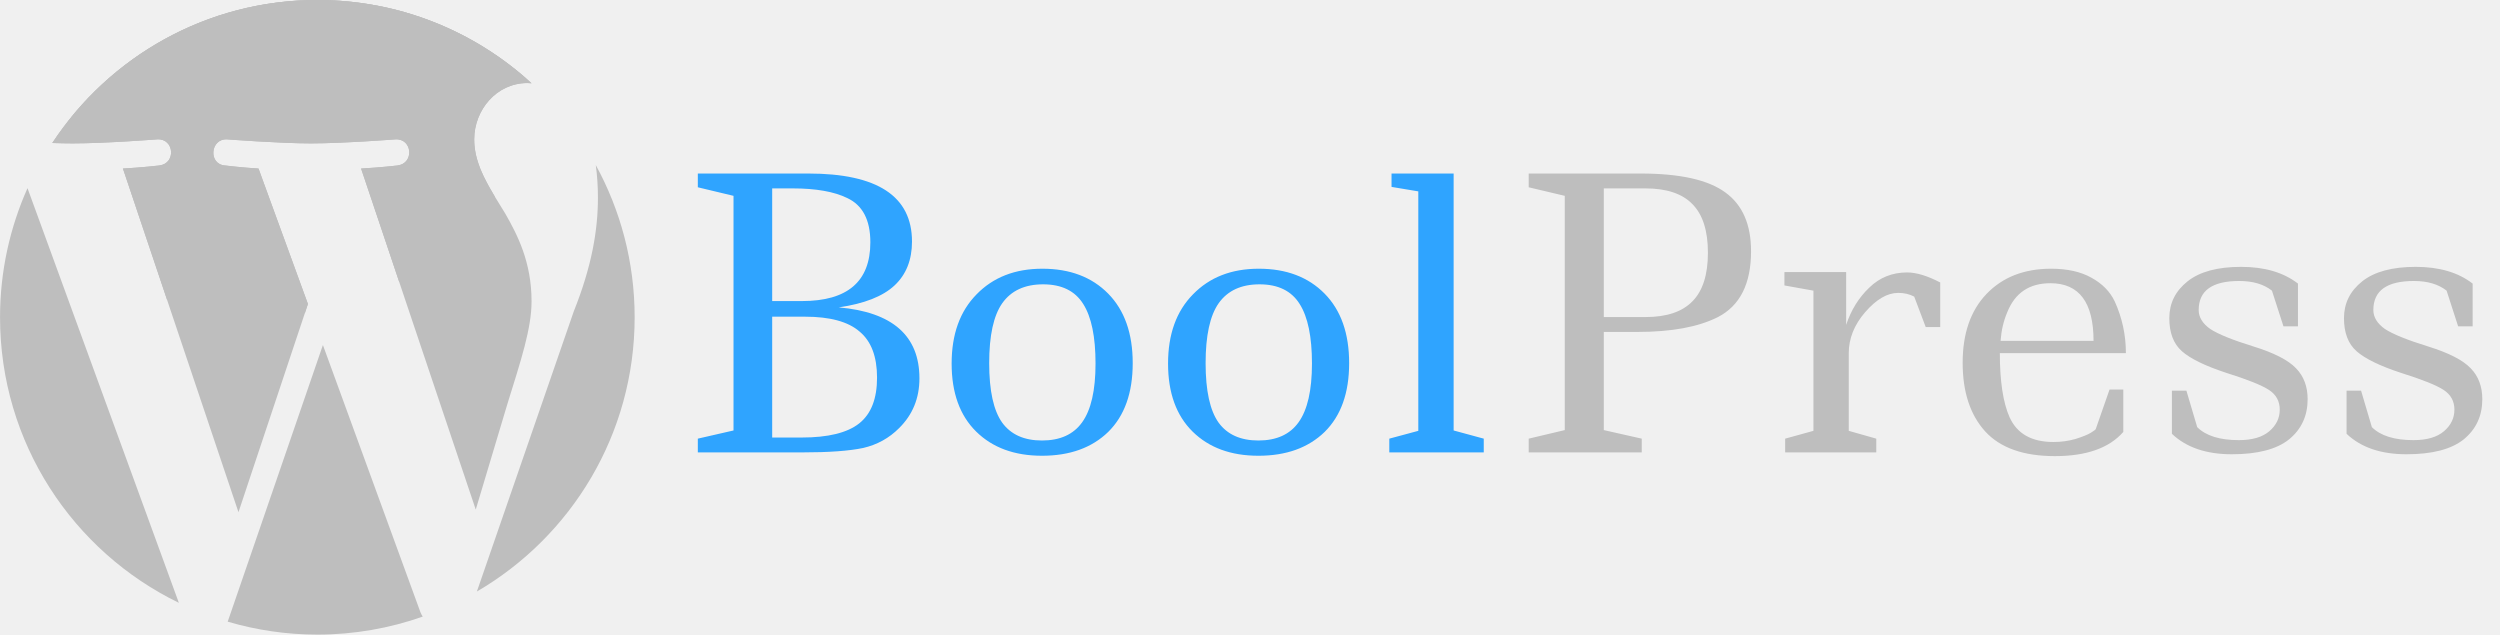
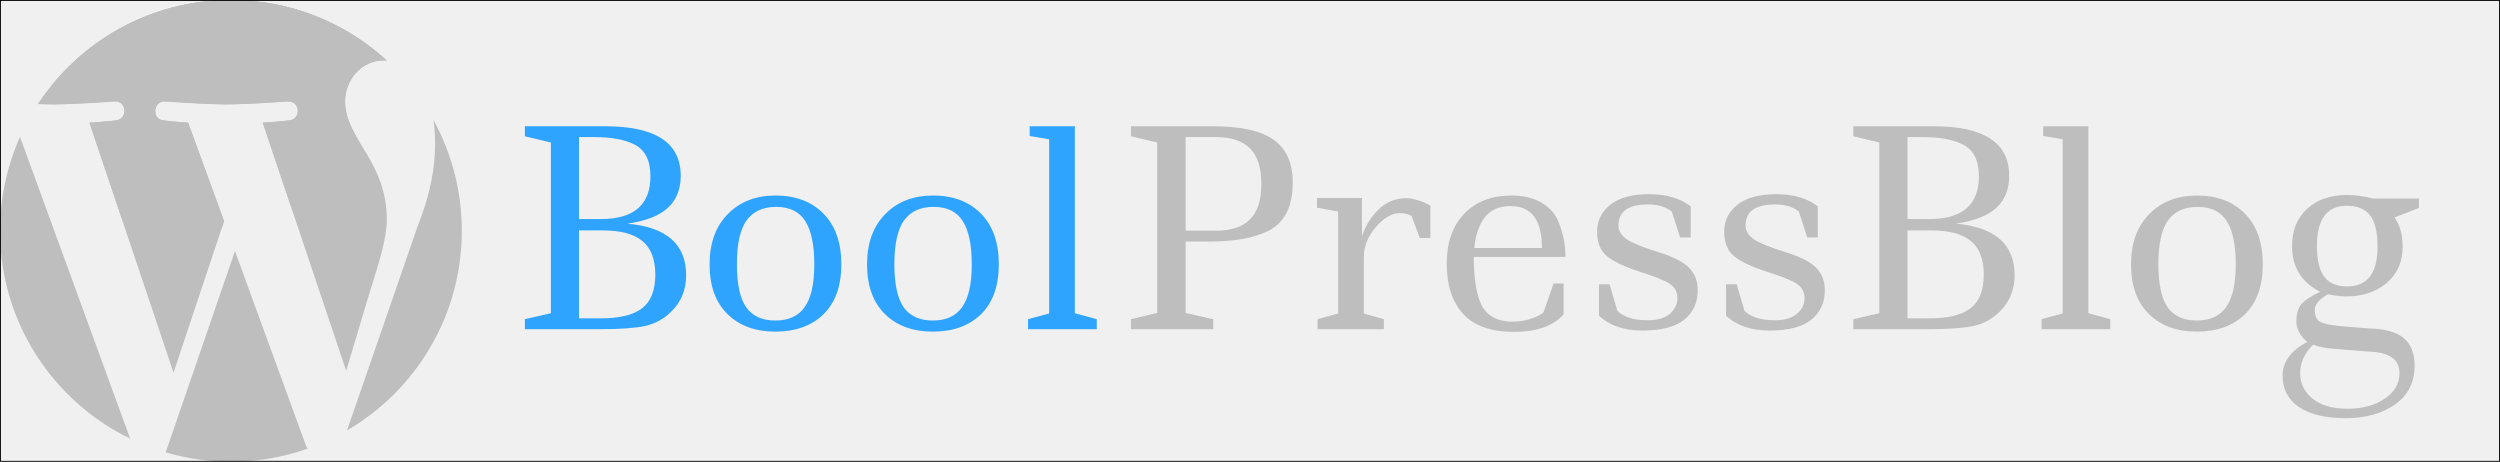
- <svg xmlns="http://www.w3.org/2000/svg" width="2017" height="512" viewBox="0 0 2017 512" fill="none">
-   <g clip-path="url(#clip0_194_13)">
-     <path d="M0.033 255.992C0.033 357.315 58.913 444.889 144.309 486.368L22.189 151.811C8.002 183.637 0.033 218.873 0.033 255.992Z" fill="#BEBEBE" />
-     <path d="M260.525 278.379L183.708 501.57C206.658 508.317 230.895 512 256.033 512C285.836 512 314.434 506.847 341.041 497.491C340.364 496.385 339.728 495.237 339.216 493.965L260.525 278.379Z" fill="#BEBEBE" />
-     <path d="M428.857 243.085C428.857 211.433 417.477 189.533 407.749 172.489C394.76 151.374 382.587 133.52 382.587 112.446C382.587 88.903 400.433 66.996 425.579 66.996C426.718 66.996 427.792 67.152 428.882 67.21C383.371 25.475 322.674 0 256.032 0C166.58 0 87.915 45.889 42.148 115.378C48.16 115.568 53.817 115.692 58.615 115.692C85.379 115.692 126.851 112.438 126.851 112.438C140.643 111.612 142.261 131.902 128.47 133.52C128.47 133.52 114.605 135.155 99.17 135.973L192.395 413.245L248.427 245.232L208.565 135.973C194.757 135.155 181.693 133.52 181.693 133.52C167.902 132.703 169.512 111.621 183.328 112.438C183.328 112.438 225.601 115.692 250.755 115.692C277.528 115.692 318.983 112.438 318.983 112.438C332.791 111.612 334.41 131.902 320.61 133.52C320.61 133.52 306.729 135.155 291.319 135.973L383.834 411.139L409.393 325.828C420.417 290.402 428.857 264.984 428.857 243.085Z" fill="#BEBEBE" />
-     <path d="M482.411 159.499C482.411 185.47 477.555 214.67 462.93 251.194L384.743 477.251C460.849 432.89 512.033 350.428 512.033 256C512.033 211.482 500.661 169.64 480.677 133.174C481.792 141.332 482.411 150.069 482.411 159.499Z" fill="#BEBEBE" />
-     <path d="M382.595 112.438C382.595 88.895 400.441 66.987 425.587 66.987C426.727 66.987 427.8 67.144 428.89 67.202C383.371 25.475 322.674 0 256.032 0C166.58 0 87.915 45.889 42.148 115.378C48.16 115.568 53.817 115.692 58.615 115.692C85.379 115.692 126.851 112.438 126.851 112.438C140.643 111.612 142.261 131.902 128.47 133.52C128.47 133.52 114.605 135.155 99.17 135.973L134.721 241.706C158.909 250.244 185.112 254.943 212.479 254.943C223.867 254.943 235.057 254.125 245.999 252.565L248.435 245.24L208.573 135.981C194.765 135.164 181.702 133.529 181.702 133.529C167.91 132.711 169.52 111.629 183.337 112.446C183.337 112.446 225.609 115.7 250.763 115.7C277.536 115.7 318.991 112.446 318.991 112.446C332.799 111.621 334.418 131.91 320.618 133.529C320.618 133.529 306.737 135.164 291.327 135.981L322.129 227.61C353.394 210.797 379.886 187.056 399.202 158.574C389.895 143.124 382.595 128.739 382.595 112.438Z" fill="#BEBEBE" />
-     <path d="M256.033 0C175.706 0 104.159 37.078 57.22 94.948C98.419 103.512 143.665 108.26 191.148 108.26C281.062 108.26 362.983 91.273 424.58 63.412C379.556 23.964 320.603 0 256.033 0Z" fill="#BEBEBE" />
-     <path d="M563 140H652.1C707.9 140 735.8 158.3 735.8 194.9C735.8 209.7 731.1 221.5 721.7 230.3C712.3 239.1 697.3 245 676.7 248C720.1 251.8 741.8 270.9 741.8 305.3C741.8 321.3 736.3 334.7 725.3 345.5C717.3 353.5 707.7 358.8 696.5 361.4C685.3 363.8 668.8 365 647 365H563V353.9L591.8 347.3V158L563 151.1V140ZM623 353H646.7C668.1 353 683.6 349.2 693.2 341.6C702.8 334 707.6 321.7 707.6 304.7C707.6 287.7 702.9 275.3 693.5 267.5C684.3 259.5 669.6 255.5 649.4 255.5H623V353ZM623 242.9H647C683.8 242.9 702.2 227.1 702.2 195.5C702.2 177.5 696 165.6 683.6 159.8C673 154.6 658.3 152 639.5 152H623V242.9ZM883.876 293.3C883.876 271.7 880.576 255.7 873.976 245.3C867.376 234.7 856.576 229.4 841.576 229.4C826.776 229.4 815.776 234.5 808.576 244.7C801.576 254.7 798.076 270.8 798.076 293C798.076 315.2 801.576 331.2 808.576 341C815.576 350.6 826.276 355.4 840.676 355.4C855.276 355.4 866.076 350.5 873.076 340.7C880.276 330.7 883.876 314.9 883.876 293.3ZM767.776 293.3C767.776 269.7 774.476 251.1 787.876 237.5C801.276 223.7 818.976 216.8 840.976 216.8C863.176 216.8 880.876 223.5 894.076 236.9C907.276 250.3 913.876 269 913.876 293C913.876 317 907.276 335.5 894.076 348.5C880.876 361.3 863.076 367.7 840.676 367.7C818.476 367.7 800.776 361.2 787.576 348.2C774.376 335.2 767.776 316.9 767.776 293.3ZM1058.49 293.3C1058.49 271.7 1055.19 255.7 1048.59 245.3C1041.99 234.7 1031.19 229.4 1016.19 229.4C1001.39 229.4 990.385 234.5 983.185 244.7C976.185 254.7 972.685 270.8 972.685 293C972.685 315.2 976.185 331.2 983.185 341C990.185 350.6 1000.89 355.4 1015.29 355.4C1029.89 355.4 1040.69 350.5 1047.69 340.7C1054.89 330.7 1058.49 314.9 1058.49 293.3ZM942.385 293.3C942.385 269.7 949.085 251.1 962.485 237.5C975.885 223.7 993.585 216.8 1015.59 216.8C1037.79 216.8 1055.49 223.5 1068.69 236.9C1081.89 250.3 1088.49 269 1088.49 293C1088.49 317 1081.89 335.5 1068.69 348.5C1055.49 361.3 1037.69 367.7 1015.29 367.7C993.085 367.7 975.385 361.2 962.185 348.2C948.985 335.2 942.385 316.9 942.385 293.3ZM1122.69 140H1172.79V347.3L1197.09 353.9V365H1120.89V353.9L1144.29 347.6V154.4L1122.69 150.8V140Z" fill="#2FA4FF" />
-     <path d="M1233.35 140H1323.65C1355.45 140 1378.25 145.1 1392.05 155.3C1405.85 165.3 1412.75 181.1 1412.75 202.7C1412.75 228.9 1403.85 246.6 1386.05 255.8C1370.25 263.8 1348.65 267.8 1321.25 267.8H1293.95V347L1324.55 353.9V365H1233.35V353.9L1262.45 347V158L1233.35 151.1V140ZM1293.95 255.8H1327.55C1344.55 255.8 1357.15 251.6 1365.35 243.2C1373.75 234.8 1377.95 221.7 1377.95 203.9C1377.95 186.1 1373.75 173 1365.35 164.6C1357.15 156.2 1344.55 152 1327.55 152H1293.95V255.8ZM1439.68 219.5H1489.48V262.1C1493.48 250.1 1499.68 240.1 1508.08 232.1C1516.48 223.9 1526.68 219.8 1538.68 219.8C1546.08 219.8 1554.98 222.5 1565.38 227.9V263.9H1553.68L1544.38 239.3C1540.58 237.3 1536.28 236.3 1531.48 236.3C1522.68 236.3 1513.78 241.5 1504.78 251.9C1495.98 262.1 1491.58 273.1 1491.58 284.9V347.6L1513.78 353.9V365H1440.28V353.9L1463.08 347.6V234.5L1439.68 230.3V219.5ZM1713.07 314.3V348.5C1701.67 361.5 1683.27 368 1657.87 368C1632.67 368 1613.97 361.4 1601.77 348.2C1589.57 334.8 1583.47 316.3 1583.47 292.7C1583.47 269.1 1589.87 250.6 1602.67 237.2C1615.67 223.6 1633.07 216.8 1654.87 216.8C1667.87 216.8 1678.67 219.2 1687.27 224C1696.07 228.8 1702.37 235.2 1706.17 243.2C1712.17 256.4 1715.17 270.3 1715.17 284.9H1613.47C1613.47 307.5 1616.07 324.7 1621.27 336.5C1627.27 349.9 1639.07 356.6 1656.67 356.6C1662.87 356.6 1668.77 355.8 1674.37 354.2C1680.17 352.4 1684.37 350.7 1686.97 349.1C1689.57 347.5 1690.87 346.5 1690.87 346.1L1701.97 314.3H1713.07ZM1654.27 228.5C1637.27 228.5 1625.67 236.3 1619.47 251.9C1616.47 258.9 1614.67 266.6 1614.07 275H1689.07C1689.07 244 1677.47 228.5 1654.27 228.5ZM1861.8 322.1C1861.8 335.5 1856.8 346.3 1846.8 354.5C1836.8 362.5 1821.4 366.5 1800.6 366.5C1780 366.5 1763.9 361 1752.3 350V315.2H1764L1772.7 344.6C1779.7 351.6 1790.9 355.1 1806.3 355.1C1817.1 355.1 1825.3 352.7 1830.9 347.9C1836.5 343.1 1839.3 337.3 1839.3 330.5C1839.3 323.7 1836.4 318.4 1830.6 314.6C1824.8 310.8 1813.3 306.2 1796.1 300.8C1779.1 295.2 1767.2 289.4 1760.4 283.4C1753.6 277.4 1750.2 268.5 1750.2 256.7C1750.2 244.7 1755.1 234.8 1764.9 227C1774.7 219.2 1789.1 215.3 1808.1 215.3C1827.1 215.3 1842.4 219.8 1854 228.8V263.3H1842.3L1833 234.5C1826.4 229.3 1817.6 226.7 1806.6 226.7C1784.8 226.7 1773.9 234.5 1773.9 250.1C1773.9 255.9 1777 261 1783.2 265.4C1789.6 269.6 1801.2 274.3 1818 279.5C1834.8 284.7 1846.3 290.6 1852.5 297.2C1858.7 303.6 1861.8 311.9 1861.8 322.1ZM2002.72 322.1C2002.72 335.5 1997.72 346.3 1987.72 354.5C1977.72 362.5 1962.32 366.5 1941.52 366.5C1920.92 366.5 1904.82 361 1893.22 350V315.2H1904.92L1913.62 344.6C1920.62 351.6 1931.82 355.1 1947.22 355.1C1958.02 355.1 1966.22 352.7 1971.82 347.9C1977.42 343.1 1980.22 337.3 1980.22 330.5C1980.22 323.7 1977.32 318.4 1971.52 314.6C1965.72 310.8 1954.22 306.2 1937.02 300.8C1920.02 295.2 1908.12 289.4 1901.32 283.4C1894.52 277.4 1891.12 268.5 1891.12 256.7C1891.12 244.7 1896.02 234.8 1905.82 227C1915.62 219.2 1930.02 215.3 1949.02 215.3C1968.02 215.3 1983.32 219.8 1994.92 228.8V263.3H1983.22L1973.92 234.5C1967.32 229.3 1958.52 226.7 1947.52 226.7C1925.72 226.7 1914.82 234.5 1914.82 250.1C1914.82 255.9 1917.92 261 1924.12 265.4C1930.52 269.6 1942.12 274.3 1958.92 279.5C1975.72 284.7 1987.22 290.6 1993.42 297.2C1999.62 303.6 2002.72 311.9 2002.72 322.1Z" fill="#BEBEBE" />
-   </g>
-   <defs>
-     <clipPath id="clip0_194_13">
-       <rect width="2017" height="512" fill="white" />
-     </clipPath>
-   </defs>
+ <svg xmlns="http://www.w3.org/2000/svg" width="2772" height="512" viewBox="0 0 2772 512" fill="none">
+   <path d="M0.045 255.992C0.045 357.315 58.925 444.889 144.321 486.368L22.201 151.811C8.014 183.637 0.045 218.873 0.045 255.992Z" fill="#BEBEBE" />
+   <path d="M260.536 278.379L183.72 501.57C206.669 508.317 230.906 512 256.044 512C285.847 512 314.445 506.847 341.053 497.491C340.376 496.385 339.74 495.237 339.228 493.965L260.536 278.379Z" fill="#BEBEBE" />
+   <path d="M428.868 243.085C428.868 211.433 417.489 189.533 407.761 172.489C394.771 151.374 382.599 133.52 382.599 112.446C382.599 88.903 400.445 66.996 425.59 66.996C426.729 66.996 427.803 67.152 428.893 67.21C383.383 25.475 322.686 0 256.044 0C166.592 0 87.926 45.889 42.16 115.378C48.172 115.568 53.829 115.692 58.627 115.692C85.391 115.692 126.863 112.438 126.863 112.438C140.654 111.612 142.272 131.902 128.482 133.52C128.482 133.52 114.616 135.155 99.182 135.973L192.407 413.245L248.439 245.232L208.576 135.973C194.769 135.155 181.705 133.52 181.705 133.52C167.914 132.703 169.524 111.621 183.34 112.438C183.34 112.438 225.613 115.692 250.767 115.692C277.54 115.692 318.995 112.438 318.995 112.438C332.802 111.612 334.421 131.902 320.622 133.52C320.622 133.52 306.741 135.155 291.331 135.973L383.846 411.139L409.405 325.828C420.429 290.402 428.868 264.984 428.868 243.085Z" fill="#BEBEBE" />
+   <path d="M482.423 159.499C482.423 185.47 477.567 214.67 462.942 251.194L384.755 477.251C460.861 432.89 512.045 350.428 512.045 256C512.045 211.482 500.674 169.64 480.689 133.174C481.804 141.332 482.423 150.069 482.423 159.499Z" fill="#BEBEBE" />
+   <path d="M382.607 112.438C382.607 88.895 400.453 66.987 425.598 66.987C426.738 66.987 427.811 67.144 428.901 67.202C383.383 25.475 322.686 0 256.044 0C166.592 0 87.926 45.889 42.16 115.378C48.172 115.568 53.829 115.692 58.627 115.692C85.391 115.692 126.863 112.438 126.863 112.438C140.654 111.612 142.272 131.902 128.482 133.52C128.482 133.52 114.616 135.155 99.182 135.973L134.733 241.706C158.921 250.244 185.124 254.943 212.491 254.943C223.879 254.943 235.068 254.125 246.011 252.565L248.447 245.24L208.584 135.981C194.777 135.164 181.714 133.529 181.714 133.529C167.922 132.711 169.532 111.629 183.349 112.446C183.349 112.446 225.621 115.7 250.775 115.7C277.548 115.7 319.003 112.446 319.003 112.446C332.81 111.621 334.429 131.91 320.63 133.529C320.63 133.529 306.749 135.164 291.339 135.981L322.141 227.61C353.406 210.797 379.898 187.056 399.214 158.574C389.907 143.124 382.607 128.739 382.607 112.438Z" fill="#BEBEBE" />
+   <path d="M256.044 0C175.718 0 104.17 37.078 57.231 94.948C98.431 103.512 143.677 108.26 191.16 108.26C281.074 108.26 362.995 91.273 424.592 63.412C379.568 23.964 320.614 0 256.044 0Z" fill="#BEBEBE" />
+   <path d="M582 140H671.1C726.9 140 754.8 158.3 754.8 194.9C754.8 209.7 750.1 221.5 740.7 230.3C731.3 239.1 716.3 245 695.7 248C739.1 251.8 760.8 270.9 760.8 305.3C760.8 321.3 755.3 334.7 744.3 345.5C736.3 353.5 726.7 358.8 715.5 361.4C704.3 363.8 687.8 365 666 365H582V353.9L610.8 347.3V158L582 151.1V140ZM642 353H665.7C687.1 353 702.6 349.2 712.2 341.6C721.8 334 726.6 321.7 726.6 304.7C726.6 287.7 721.9 275.3 712.5 267.5C703.3 259.5 688.6 255.5 668.4 255.5H642V353ZM642 242.9H666C702.8 242.9 721.2 227.1 721.2 195.5C721.2 177.5 715 165.6 702.6 159.8C692 154.6 677.3 152 658.5 152H642V242.9ZM902.876 293.3C902.876 271.7 899.576 255.7 892.976 245.3C886.376 234.7 875.576 229.4 860.576 229.4C845.776 229.4 834.776 234.5 827.576 244.7C820.576 254.7 817.076 270.8 817.076 293C817.076 315.2 820.576 331.2 827.576 341C834.576 350.6 845.276 355.4 859.676 355.4C874.276 355.4 885.076 350.5 892.076 340.7C899.276 330.7 902.876 314.9 902.876 293.3ZM786.776 293.3C786.776 269.7 793.476 251.1 806.876 237.5C820.276 223.7 837.976 216.8 859.976 216.8C882.176 216.8 899.876 223.5 913.076 236.9C926.276 250.3 932.876 269 932.876 293C932.876 317 926.276 335.5 913.076 348.5C899.876 361.3 882.076 367.7 859.676 367.7C837.476 367.7 819.776 361.2 806.576 348.2C793.376 335.2 786.776 316.9 786.776 293.3ZM1077.49 293.3C1077.49 271.7 1074.19 255.7 1067.59 245.3C1060.99 234.7 1050.19 229.4 1035.19 229.4C1020.39 229.4 1009.39 234.5 1002.19 244.7C995.185 254.7 991.685 270.8 991.685 293C991.685 315.2 995.185 331.2 1002.19 341C1009.19 350.6 1019.89 355.4 1034.29 355.4C1048.89 355.4 1059.69 350.5 1066.69 340.7C1073.89 330.7 1077.49 314.9 1077.49 293.3ZM961.385 293.3C961.385 269.7 968.085 251.1 981.485 237.5C994.885 223.7 1012.59 216.8 1034.59 216.8C1056.79 216.8 1074.49 223.5 1087.69 236.9C1100.89 250.3 1107.49 269 1107.49 293C1107.49 317 1100.89 335.5 1087.69 348.5C1074.49 361.3 1056.69 367.7 1034.29 367.7C1012.09 367.7 994.385 361.2 981.185 348.2C967.985 335.2 961.385 316.9 961.385 293.3ZM1141.69 140H1191.79V347.3L1216.09 353.9V365H1139.89V353.9L1163.29 347.6V154.4L1141.69 150.8V140Z" fill="#2FA4FF" />
+   <path d="M2055 140H2144.1C2199.9 140 2227.8 158.3 2227.8 194.9C2227.8 209.7 2223.1 221.5 2213.7 230.3C2204.3 239.1 2189.3 245 2168.7 248C2212.1 251.8 2233.8 270.9 2233.8 305.3C2233.8 321.3 2228.3 334.7 2217.3 345.5C2209.3 353.5 2199.7 358.8 2188.5 361.4C2177.3 363.8 2160.8 365 2139 365H2055V353.9L2083.8 347.3V158L2055 151.1V140ZM2115 353H2138.7C2160.1 353 2175.6 349.2 2185.2 341.6C2194.8 334 2199.6 321.7 2199.6 304.7C2199.6 287.7 2194.9 275.3 2185.5 267.5C2176.3 259.5 2161.6 255.5 2141.4 255.5H2115V353ZM2115 242.9H2139C2175.8 242.9 2194.2 227.1 2194.2 195.5C2194.2 177.5 2188 165.6 2175.6 159.8C2165 154.6 2150.3 152 2131.5 152H2115V242.9ZM2265.48 140H2315.58V347.3L2339.88 353.9V365H2263.68V353.9L2287.08 347.6V154.4L2265.48 150.8V140ZM2479 293.3C2479 271.7 2475.7 255.7 2469.1 245.3C2462.5 234.7 2451.7 229.4 2436.7 229.4C2421.9 229.4 2410.9 234.5 2403.7 244.7C2396.7 254.7 2393.2 270.8 2393.2 293C2393.2 315.2 2396.7 331.2 2403.7 341C2410.7 350.6 2421.4 355.4 2435.8 355.4C2450.4 355.4 2461.2 350.5 2468.2 340.7C2475.4 330.7 2479 314.9 2479 293.3ZM2362.9 293.3C2362.9 269.7 2369.6 251.1 2383 237.5C2396.4 223.7 2414.1 216.8 2436.1 216.8C2458.3 216.8 2476 223.5 2489.2 236.9C2502.4 250.3 2509 269 2509 293C2509 317 2502.4 335.5 2489.2 348.5C2476 361.3 2458.2 367.7 2435.8 367.7C2413.6 367.7 2395.9 361.2 2382.7 348.2C2369.5 335.2 2362.9 316.9 2362.9 293.3ZM2564.81 382.1C2555.21 391.7 2550.41 402.2 2550.41 413.6C2550.41 425 2554.91 434.4 2563.91 441.8C2573.11 449.4 2586.01 453.2 2602.61 453.2C2619.41 453.2 2633.21 449.5 2644.01 442.1C2655.01 434.9 2660.51 425.4 2660.51 413.6C2660.51 399.6 2650.91 391.8 2631.71 390.2L2589.11 386.9C2578.51 386.1 2570.41 384.5 2564.81 382.1ZM2602.01 228.2C2580.01 228.2 2569.01 243.1 2569.01 272.9C2569.01 288.3 2571.71 299.6 2577.11 306.8C2582.51 314 2590.91 317.6 2602.31 317.6C2624.91 317.6 2636.21 303 2636.21 273.8C2636.21 257.6 2633.51 246 2628.11 239C2622.71 231.8 2614.01 228.2 2602.01 228.2ZM2682.11 220.1V230.6L2655.11 241.1C2661.11 249.9 2664.11 260.6 2664.11 273.2C2664.11 290.2 2658.21 303.7 2646.41 313.7C2634.61 323.7 2619.61 328.7 2601.41 328.7C2595.61 328.7 2588.91 327.9 2581.31 326.3C2571.51 331.7 2566.61 337.5 2566.61 343.7C2566.61 349.7 2568.31 353.9 2571.71 356.3C2575.31 358.7 2583.41 360.5 2596.01 361.7L2625.71 364.1C2644.11 364.5 2657.31 368.1 2665.31 374.9C2673.31 381.7 2677.31 391.9 2677.31 405.5C2677.31 423.9 2670.11 438.2 2655.71 448.4C2641.31 458.6 2623.01 463.7 2600.81 463.7C2578.61 463.7 2561.41 459.6 2549.21 451.4C2537.01 443.2 2530.91 431.5 2530.91 416.3C2530.91 401.3 2540.01 388.9 2558.21 379.1C2550.21 372.3 2546.21 364.7 2546.21 356.3C2546.21 347.9 2548.11 341.5 2551.91 337.1C2555.71 332.7 2562.61 328.2 2572.61 323.6C2551.81 313 2541.41 296.1 2541.41 272.9C2541.41 255.7 2546.91 242 2557.91 231.8C2568.91 221.4 2583.71 216.2 2602.31 216.2C2611.31 216.2 2620.91 217.5 2631.11 220.1H2682.11Z" fill="#BEBEBE" />
+   <path d="M1254 140H1344.3C1376.1 140 1398.9 145.1 1412.7 155.3C1426.5 165.3 1433.4 181.1 1433.4 202.7C1433.4 228.9 1424.5 246.6 1406.7 255.8C1390.9 263.8 1369.3 267.8 1341.9 267.8H1314.6V347L1345.2 353.9V365H1254V353.9L1283.1 347V158L1254 151.1V140ZM1314.6 255.8H1348.2C1365.2 255.8 1377.8 251.6 1386 243.2C1394.4 234.8 1398.6 221.7 1398.6 203.9C1398.6 186.1 1394.4 173 1386 164.6C1377.8 156.2 1365.2 152 1348.2 152H1314.6V255.8ZM1460.33 219.5H1510.13V262.1C1514.13 250.1 1520.33 240.1 1528.73 232.1C1537.13 223.9 1547.33 219.8 1559.33 219.8C1566.73 219.8 1575.63 222.5 1586.03 227.9V263.9H1574.33L1565.03 239.3C1561.23 237.3 1556.93 236.3 1552.13 236.3C1543.33 236.3 1534.43 241.5 1525.43 251.9C1516.63 262.1 1512.23 273.1 1512.23 284.9V347.6L1534.43 353.9V365H1460.93V353.9L1483.73 347.6V234.5L1460.33 230.3V219.5ZM1733.72 314.3V348.5C1722.32 361.5 1703.92 368 1678.52 368C1653.32 368 1634.62 361.4 1622.42 348.2C1610.22 334.8 1604.12 316.3 1604.12 292.7C1604.12 269.1 1610.52 250.6 1623.32 237.2C1636.32 223.6 1653.72 216.8 1675.52 216.8C1688.52 216.8 1699.32 219.2 1707.92 224C1716.72 228.8 1723.02 235.2 1726.82 243.2C1732.82 256.4 1735.82 270.3 1735.82 284.9H1634.12C1634.12 307.5 1636.72 324.7 1641.92 336.5C1647.92 349.9 1659.72 356.6 1677.32 356.6C1683.52 356.6 1689.42 355.8 1695.02 354.2C1700.82 352.4 1705.02 350.7 1707.62 349.1C1710.22 347.5 1711.52 346.5 1711.52 346.1L1722.62 314.3H1733.72ZM1674.92 228.5C1657.92 228.5 1646.32 236.3 1640.12 251.9C1637.12 258.9 1635.32 266.6 1634.72 275H1709.72C1709.72 244 1698.12 228.5 1674.92 228.5ZM1882.45 322.1C1882.45 335.5 1877.45 346.3 1867.45 354.5C1857.45 362.5 1842.05 366.5 1821.25 366.5C1800.65 366.5 1784.55 361 1772.95 350V315.2H1784.65L1793.35 344.6C1800.35 351.6 1811.55 355.1 1826.95 355.1C1837.75 355.1 1845.95 352.7 1851.55 347.9C1857.15 343.1 1859.95 337.3 1859.95 330.5C1859.95 323.7 1857.05 318.4 1851.25 314.6C1845.45 310.8 1833.95 306.2 1816.75 300.8C1799.75 295.2 1787.85 289.4 1781.05 283.4C1774.25 277.4 1770.85 268.5 1770.85 256.7C1770.85 244.7 1775.75 234.8 1785.55 227C1795.35 219.2 1809.75 215.3 1828.75 215.3C1847.75 215.3 1863.05 219.8 1874.65 228.8V263.3H1862.95L1853.65 234.5C1847.05 229.3 1838.25 226.7 1827.25 226.7C1805.45 226.7 1794.55 234.5 1794.55 250.1C1794.55 255.9 1797.65 261 1803.85 265.4C1810.25 269.6 1821.85 274.3 1838.65 279.5C1855.45 284.7 1866.95 290.6 1873.15 297.2C1879.35 303.6 1882.45 311.9 1882.45 322.1ZM2023.37 322.1C2023.37 335.5 2018.37 346.3 2008.37 354.5C1998.37 362.5 1982.97 366.5 1962.17 366.5C1941.57 366.5 1925.47 361 1913.87 350V315.2H1925.57L1934.27 344.6C1941.27 351.6 1952.47 355.1 1967.87 355.1C1978.67 355.1 1986.87 352.7 1992.47 347.9C1998.07 343.1 2000.87 337.3 2000.87 330.5C2000.87 323.7 1997.97 318.4 1992.17 314.6C1986.37 310.8 1974.87 306.2 1957.67 300.8C1940.67 295.2 1928.77 289.4 1921.97 283.4C1915.17 277.4 1911.77 268.5 1911.77 256.7C1911.77 244.7 1916.67 234.8 1926.47 227C1936.27 219.2 1950.67 215.3 1969.67 215.3C1988.67 215.3 2003.97 219.8 2015.57 228.8V263.3H2003.87L1994.57 234.5C1987.97 229.3 1979.17 226.7 1968.17 226.7C1946.37 226.7 1935.47 234.5 1935.47 250.1C1935.47 255.9 1938.57 261 1944.77 265.4C1951.17 269.6 1962.77 274.3 1979.57 279.5C1996.37 284.7 2007.87 290.6 2014.07 297.2C2020.27 303.6 2023.37 311.9 2023.37 322.1Z" fill="#BEBEBE" />
+   <rect x="0.5" y="0.5" width="2771" height="511" stroke="black" />
</svg>
